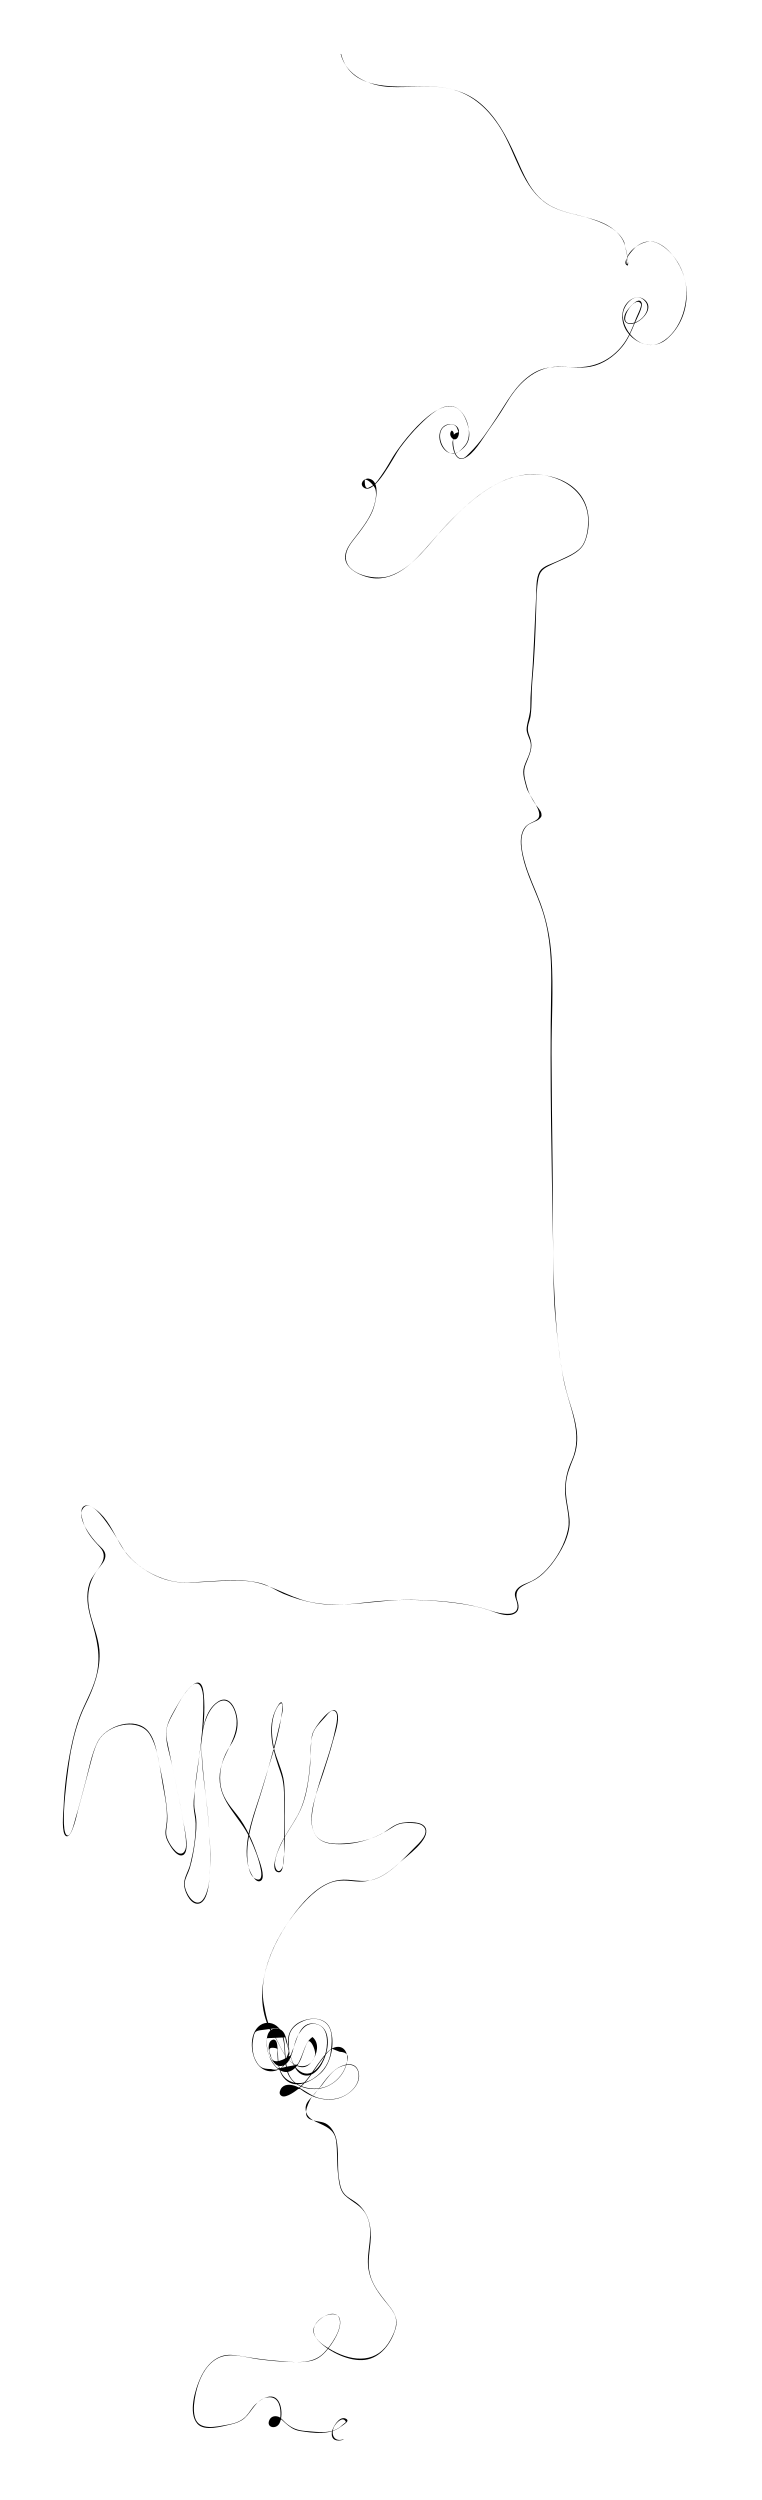
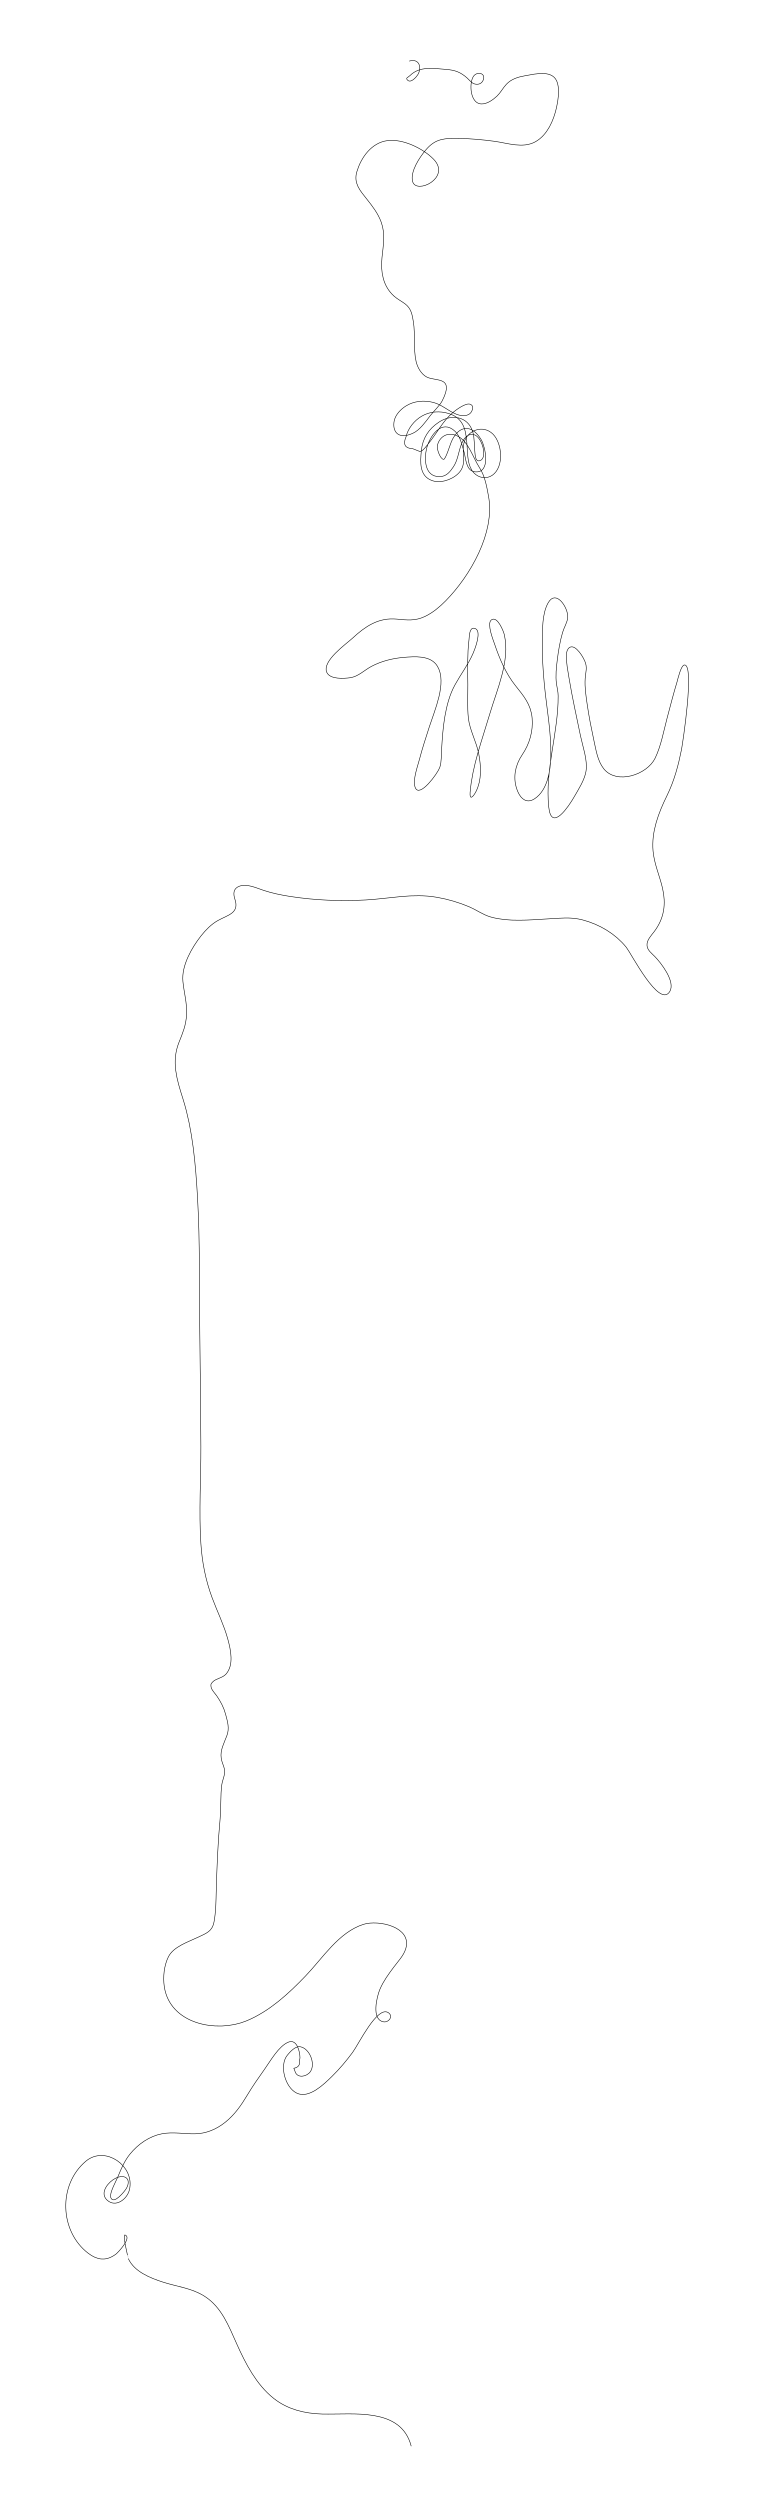
<svg xmlns="http://www.w3.org/2000/svg" version="1.1" id="Ebene_1" x="0px" y="0px" viewBox="0 0 1406 4618.7" style="enable-background:new 0 0 1406 4618.7;" xml:space="preserve">
+   <style type="text/css">
+ 	.st0{fill:none;stroke:#000000;stroke-miterlimit:10;}
+ </style>
  <g>
    <g>
-       <path d="M629.4,99.9c10.2,39.9,52.3,58.6,90,60.7c34,1.8,68.1-3.7,101.9,1.5c46.1,7.1,78.7,35.9,103.1,74.5    c29.1,46.1,40,112,89.3,142.1c40.6,24.7,106.2,17.6,134.8,61.3c5.4,8.2,7.6,18.5,9.6,28c1,5.1,2.2,10.2,2.2,15.4    c0,0.5-1.7,9-2.7,3c-3.9-22.5,31.7-44.2,50.2-39.8c27.2,6.6,48.5,40,56.1,64.6c12.5,40.3-3.9,101-43.3,121.7    c-32.5,17.1-68.8-16.6-69.9-49.4c-0.7-20,25-48.5,42.1-25.7c10.6,14.2-6.3,34.6-21.4,38.4c-39.1,9.8,2.2-55.2,12.8-34.6    c2,3.8-7.7,22.6-9.2,26.6c-6.6,17.6-14,36.3-26.1,51.1c-19.8,24.2-46.2,37.9-77.5,39c-32.5,1.1-59.2-6.2-88.2,12.4    c-30.6,19.6-46.2,51.3-65.6,80.5c-15,22.6-30.4,46.6-50,65.6c-3.4,3.3-8.1,9-12.8,9.9c-15.1,2.8-18-24.1-17.6-33.1    c0.3-5.4,3.8-14.8-2.3-18.1c-0.1-0.1-0.3-0.1-0.5,0.1c-9.2,9.2,8.2,26,12.9,8.4c6.1-23-24.9-27.8-33.3-8.9    c-9.3,21.1,11.3,54.5,34.6,38.7c21.9-14.9,21.5-32.6,13.2-55.4c-28.8-78.9-114.7,31.8-135.7,65.4c-6.3,10.1-11.8,20.7-18.7,30.4    c-5,7.1-13.6,21.3-22.4,24.8c-0.8,0.4-1.6,0.8-2.5,1.2c-6.2,4.1-9.1-0.6-8.5-14.1c7-0.9,18,12.4,19.5,17.7    c2.6,9.3,0.5,19.8-2,28.9c-5.7,20.6-19.4,38.7-32.1,55.5c-8.8,11.6-20.6,24.1-21.8,39.3c-2,25.6,35.8,40.4,56.6,41.1    c49.3,1.5,83.3-46.3,112.6-78.7c41.2-45.4,91.3-98.6,153.9-111.4c56.3-11.5,125.9,19.9,125.9,83.9c0,13.6-2.3,30.6-9.1,42.9    c-8.4,15.5-32.1,23.9-47.3,31.3c-10.4,5.1-27.1,8.9-33.3,19.4c-7.1,12-5.8,33.3-6.5,46.5c-3,56.8-4.5,113.1-9.3,169.8    c-1,11.2-1.3,22.3-1.3,33.5c0,14.2-5.1,25.4-6.8,38.6c-1.4,11.1,7.2,20.6,7.7,31.6c0.7,14.5-8.5,27.6-12.6,40.9    c-3.8,12.5,1.3,25.8,4.6,38.3c3.8,14.5,33.2,46.2,20.4,57.9c-7.7,6.9-17.9,7.2-24.3,16.8c-9.5,14.2-7,33.6-3.8,49.3    c7.3,36.2,25.8,68.8,37.2,103.7c15.7,48.6,16.9,98.7,16,149.3c-2.9,162.3,1.2,324.8,3.9,487.1c0.6,35.4,0.1,70.9,3.2,106.1    c3.5,40.8,8,81.6,15.5,121.9c9.5,50.7,38.4,100.6,15.2,151.7c-7.9,17.3-11.7,33.2-12.1,52.5c-0.5,24.6,10.4,49.9,5.5,73.8    c-5.5,26.9-20.6,53.4-39,73.6c-7.9,8.7-17.1,16.4-27.6,21.7c-9.1,4.6-21.8,7.4-28.3,16.2c-5.7,7.8-2.8,12.9-0.1,21.2    c10.5,32.3-28.2,24.2-47.8,17.6c-46.9-15.7-97.8-19.3-146.9-20c-62.8-0.8-125.9,17.4-187.9,3.7c-40.7-8.9-74.3-35.1-115.8-38.3    c-38.8-3-77,3.3-115.6,2.9c-47-0.5-96.5-31.8-119.1-72.2c-12.4-22.2-22.7-46.5-43.7-62.4c-5.2-4-15.2-11.2-22.2-6.8    c-9.2,5.6-3.7,23.2-1.3,30.6c6,18.8,17.4,31.3,30.4,45.3c21.7,23.2-11.7,43.5-19.3,66.8c-7,21.4-3.5,43.7,2.6,64.8    c10.9,37.8,20.1,69.7,9.1,109.5c-7,25.3-20.6,47.5-29.8,71.8c-6.8,17.9-11.5,36.7-15.5,55.4c-7.8,37.1-12.7,75.2-14.2,113.1    c-0.3,6.5-4.9,49.8,5.4,52.6c10.9,3,20.2-44.2,21.3-48.1c7.6-27.3,14.7-54.8,22.1-82.2c4.1-15.1,7.7-31.6,15.3-45.5    c16.7-30.7,75.1-44.7,95.3-11.9c15.4,25.1,18.5,62.1,23.5,90.7c4.4,24.7,11.2,53.8,6.6,79.1c-2.1,11.6-2,18.2,4,29.4    c3.8,7.1,13.7,23.9,23.5,24c19.2,0.2,6.2-50.6,4.5-61c-7.3-44-17.7-87.4-26.1-131.2c-2.4-12.7-7.4-28.2-5-41.2    c2.1-12,9.8-24.3,15.4-34.9c7.4-14.2,15.6-29.4,26.6-41.2c19.6-21.2,25.5,3,25.8,22.3c0.8,53-7.9,106.9-14.7,159.4    c-1.5,11.9-3.6,24.1-3.3,36.2c0.3,11,3.6,21.4,3.8,32.5c0.4,25.3-3.9,51.4-10.1,75.8c-2.9,11.6-10.8,23.2-11.3,35.1    c-0.5,11.7,9.7,36.3,23.7,37.4c24,1.8,23.7-55.2,24.3-67.9c3.1-64.7-9-128-14-192.3c-2-25.4-3-52.4,5.2-76.9    c4.2-12.4,11.8-27.3,23.1-34.6c15.9-10.4,27,2.4,31.8,17.3c14.9,46.6-28.6,76.6-28.5,122.2c0,44.9,37.6,72,55.6,110.3    c8.9,19,17.2,39.4,20.9,60.1c1.6,9.2,1.6,22.3-11.2,15.1c-10.5-5.9-13.1-25.5-13.8-36c-2.6-40.4,12.4-80.5,24.2-118.4    c8.1-25.9,15.3-52.2,22.3-78.4c4.6-17.2,9.1-34.4,12.9-51.7c2.3-10.3,6.9-23.2,5.9-33.9c-1.2-12.7-6.1-6-11.1,2.9    c-20.9,37.1-5.5,84.6,7.6,121.6c7.9,22.3,5.5,46.7,5.8,70.3c0.3,19.6,0.4,39.2-0.1,58.8c-0.3,12.3,2.4,36.1-4.3,46.9    c-6.3,10.3-12.6,0.3-12.3-9.4c0.4-13.7,7.5-28.3,13.4-40.2c11.7-23.6,29-44,37.9-69c8.1-22.7,11.4-46.8,13.6-70.7    c1.7-18.9-0.8-42.4,5.2-60.6c3.5-10.6,14.3-21,21.7-29.3c3.1-3.5,9.3-12.1,14.1-12.7c15.5-1.9,6.3,30,4.9,37    c-10.5,51-34.4,99-41.8,150.6c-4.3,30.2,3.3,55.3,36.9,58.3c41.7,3.8,78.1-8.8,112.3-31.1c9.8-6.4,18.8-7.8,30.7-7.5    c7.6,0.2,18.1,0.4,24.3,5.5c14.7,12.4-7.2,32-16.1,40.8c-21.3,21.2-44.1,48.1-73.5,57.9c-22.2,7.4-43-1.8-65.1,1.2    c-33.4,4.6-60.6,33.3-80.1,58.5c-45,58.5-83.8,144.6-48.2,217.3c1.9,3.9,4.7,6.6,7.1,10.2c11.8,17.7,17.6,39.7,35.4,52.8    c13.5,9.9,26,10.1,36-4.1c9.3-13.2,14.2-32.7,0.9-44.4c-0.1-0.1-0.3-0.2-0.5-0.1c-8.9,6.1-12.6,15.8-16.4,25.7    c-1.8,4.8-3.5,9.5-5.6,14.2c-6.2,13.8-4.1,10.5-23.5,14.4c-19.1,3.8-17.3,6.6-26.5-6c-5-6.8-8.7-14.2-10.7-22.4    c-1.1-4.6-3.4-18.4-0.8-23.9c11.1-0.5,22.2-1,33.3-1.5c0.5,2.4,0.9,4.8,1.4,7.2c3.6,9.8,5.3,20.3,8.9,30.2    c3.9,10.7,8.6,25,19.5,30.7c38,20,73.8-84.5,26-93.3c-30.6-5.6-34,32.7-43.3,51.4c-0.7,2.3-1.4,4.6-2,6.8    c-22.8,14.6-35.1,14.8-37,0.8c-3.6-8-5.9-15.6,4.8-14.5c9.6,1,6.9,2.3,7.4,11.3c0.3,4.7,0.2,9.4,0.7,14.1    c1.1,10.4,3.9,21.1,10.5,29.5c19.1,24.2,50.7,8.7,68.8-8.1c19.5-18.1,26.4-54.9,18.3-79.9c-7.9-24.5-37.3-24.5-57.1-14.5    c-8.6,4.3-15.7,11.6-19.2,20.6c-2.1,5.4-2.3,10.1-2.4,15.6c-0.1,6.7,2,14.1,0.7,20.6c-3,7.7-5.9,15.3-8.9,23    c-5.9,7.6-13.6,9.9-23.1,7c-15.9,0-21.8-2.4-29.2-17.6c-2.8-5.7-3.8-10.7-4.6-17c-0.8-6.3-0.8-11.7,0.2-18    c3.1-20,3.9-17.7,25.9-20.7c23.6-3.2,23.5-6.1,29.9,18.1c2.3,8.7,2.3,18,3,27c0.7,9,1,18.1,2.7,27c5.4,27.5,30.7,40.4,57.9,37.9    c26.3-2.5,50-23.8,54.5-50.1c2.6-15.1-4.9-31.6-22.6-26.7c-11.5,3.2-19.7,15.5-26.5,24.3c-14.7,19.2-26.2,42.1-47.1,55.6    c-4.1,2.6-17.2,9.6-0.2,0.2c10.2-5.6,8.2-3.8,16.7,1.7c6.7,4.3,13.6,8,21.2,10.6c13.6,4.5,28.2,5.9,42.1,2    c20.1-5.6,44-25.9,37.6-49.4c-5.8-21.3-30.4-13.8-43.1-3.6c-15.4,12.2-25.3,29.2-37.6,44.2c-7.9,9.6-18.6,16-17,30    c1.3,11.9,10.2,18,20.4,22.6c16.6,7.6,32.5,13.5,35.6,33.4c3.1,20.3,1.2,41.9,3.8,62.4c1.6,13,2.5,29.7,12.5,39.3    c14.2,13.6,31,18.2,40.3,37.7c15.3,32-1.5,64.6,3.2,97.6c3.2,22.5,15.3,41,29.2,58.4c6.4,8.1,13.9,15.9,18.6,25.3    c8.1,16.4,1.4,32.6-6.9,47.9c-23.8,43.9-68.1,41.4-107,20.1c-12.9-7-32.4-18.7-35.3-34.6c-3.5-19.3,38.7-47.4,47.6-25.3    c7.6,18.8-16.4,51.8-28.3,64.1c-22.4,22.9-57.3,16.9-86.8,14.6c-22-1.7-43.9-4.9-65.7-8.6c-12.8-2.2-25-4.1-37.5,0.4    c-18.2,6.6-30.5,23-38.3,40.1c-9.7,21.2-22.9,64.7-5.4,84.5c12.9,14.6,45.1,4.9,61.3,1.3c9.3-2.1,18.3-5.2,25.6-11.5    c14.2-12.2,22-36.6,43.7-38.7c21.4-2.1,23.7,21.9,22.8,34.9c-0.5,3.1-1,6.3-1.4,9.4c1-1.2,2-2.5,2.9-3.7c2.3,2.2,4.7,4.4,7,6.5    c8.6,7.7,16.2,13.4,27.9,15.2c24,3.7,54.5,8,74.6-7.6c5.8-4.5,18.8-11,9.6-15.3c-12.2-5.8-24.9,17-25.7,25.5    c-1.4,14.6,9.2,17.1,21.3,13.5c0.5-0.1,0.3-0.9-0.2-0.7c-19.5,5.8-23.5-13.1-15.7-25.4c2.4-3.9,15-19.1,20.7-6.8    c0.3,0.5-5.9,4.9-6.6,5.6c-17.9,17.9-44.3,13-67.2,11.2c-16.2-1.3-26.1-5.1-38.1-15.7c-3.8-3.3-8.3-9.5-13.6-11    c-6.3-1.8-12.8-0.3-15.9,6.3c-6.5,13.9,11.8,18,18.3,6.7c7.7-13.5,5.1-48.6-14.4-50c-10.8-0.8-22.1,7.4-29.5,14.3    c-7,6.6-11,15.1-17.6,22.1c-9,9.5-21.3,13.3-33.7,15.5c-20.3,3.6-53.9,12.4-60.8-14c-3.7-14.1-1.1-30.5,1.9-44.4    c5.3-23.9,16.8-51,39.1-63.4c23.2-12.9,51.4-2.4,75.9,0.9c21,2.8,42,4.8,63.2,5.2c28.1,0.6,45.5,0.5,64-22    c10.8-13,27.9-38.4,23.9-56.8c-5.7-26.2-72.5,6-38.9,40.5c19.5,20,56.8,38,85.2,34.3c29.3-3.8,48.8-31,56.6-57.7    c6.1-20.8-5.7-34.4-18.2-50c-10.5-13.2-20.8-26.5-26.7-42.5c-8.3-22.5-3.9-43.2-1.6-66.1c2.7-26.4-1.9-52.8-22.4-71.1    c-6.3-5.6-13.7-9.2-20.3-14.2c-11.2-8.4-13.1-19.7-15.3-33.1c-3.8-23.7,0.2-50.1-5-73.2c-2.5-11.1-9.6-23.7-19.8-28.9    c-16.7-8.5-51.8,2-28.6-43.7c4.5-8.9,16-19.5,22.3-27.7c8.3-11,19.4-27,32.5-32.7c28.5-12.6,37.7,5.6,34,23.2    c-2.5,11.7-12.2,21.6-21.9,27.6c-15,9.3-33.6,10.7-50.4,6.4c-16.3-4.3-27.3-15.7-42.4-21.7c-9.2-3.7-22.8-5.3-28.5,5.4    c-2.6,5-3.2,10,2.2,12.7c8.2,4.1,27.5-10.8,32.4-14.9c18.1-15,29.1-37.1,43.6-55.2c3.8-4.8,11.3-15.8,17.2-17.1    c4.5,1.8,9,3.5,13.5,5.3c14.3,0.7,18.5,7.8,12.6,21.5c-3.6,15.9-15.1,30.4-29.1,38.6c-15.2,9-33.4,10-50,4.9    c-30.2-9.3-32.1-35.3-33.9-61.2c-1.2-16.1-0.7-35.9-12.5-48.4c-8.8-9.4-23.1-12.1-34.1-4.4c-22,15.5-18.3,58.7-1.2,75.9    c18.3,18.3,47.5,7.5,53.7-16.5c4.2-16.3-4.1-33.7,5-49.3c9.2-15.7,35.3-26.2,53.2-20.2c24.9,8.3,22.4,35.5,20.5,54.9    c-2.2,23.5-13.3,40.7-32.8,53.5c-23.4,15.4-53,10.3-61.9-17.2c-4.1-12.7-2.6-26.2-4.3-39.3c-0.6-4.9-0.7-17.5-9.2-14.9    c-15.3,4.8-3.5,45.8,11.7,48.2c12.9,2.1,19.4-9.5,23.1-19.6c4.9-13.3,6.1-27.9,14.2-40c5.8-8.6,12.6-17.9,25.2-18.1    c29.2-0.4,28.3,34.2,24.5,51.1c-5,21.8-27.3,57.3-53.2,32.3c-9.1-8.8-12.7-25.7-16.2-37.8c-3.4-11.7-3.4-35-20.3-36.7    c-29.6-3.1-19.3,45.9-11.5,59.2c17.5,29.8,41.8,27,55.1-3.3c2.4-5.5,10.8-33.6,14.6-32.9c6.6,1.2,12.5,19.7,11.5,24.7    c-3.1,16.4-18.3,27-35.9,19.1c-21.6-9.6-29.8-40.1-41.7-58.5c-10.4-15.9-13.6-34.8-17.1-53.8c-12.3-66.7,34-146.9,79.2-192.8    c11.2-11.4,23.9-22.1,38.5-29c17.9-8.5,32.8-6.6,51.8-4.8c33.7,3.2,58-13.1,81.8-35.2c11.3-10.5,56.8-42.2,47.6-63.1    c-5.9-13.4-31.9-11.6-43.1-10c-15.3,2.1-26.3,14.1-39.7,21.1c-18.1,9.5-38.1,14.6-58.5,16.4c-20.6,1.8-50.8,4.5-63.2-16.4    c-18-30.2,5.5-81.9,15-111.7c6.4-20,13-39.9,18.3-60.3c3.2-12.5,12.9-38.1,7.9-51.7c-7.7-21-41.9,26.2-45.5,37    c-3.4,9.9-2.6,22.5-3.3,32.8c-1.3,20.7-2.6,41.4-6.2,61.8c-3.5,19.8-8.7,39.8-18.4,57.6c-10.9,20-24.8,37.8-33.8,58.9    c-2.4,5.7-17.9,43.1-2,45.9c9.2,1.6,8.9-14.4,9.7-20.7c3.3-27.5,2.5-55.8,2.2-83.5c-0.2-20.2,1.2-41.6-1-61.7    c-2.4-22-14.8-43.6-19.1-65.7c-4.4-23-5.9-48.7,5.1-70.2c5-9.7,11.9-16.5,10.8-1.8c-3.8,48.6-22.6,98.7-36.3,145.2    c-13.4,45.5-37.9,98.4-26.9,146.6c1.4,6.2,12.8,35.2,23.8,27.3c9.2-6.6-3.6-38-5.8-44.6c-8.9-26.7-20.9-54.7-38.5-76.8    c-15.1-19-28.6-34.5-30.9-60.1c-2.1-24,4.8-47.8,18.2-67.5c13.8-20.3,18.4-45.1,8.1-68.7c-6.1-14-17.1-22-31-12.7    c-23.8,15.8-29.2,51.6-29.8,77.6c-1.2,44.5,7.7,89.1,11.9,133.3c2.5,25.8,4.1,51.6,3.7,77.5c-0.3,22.8,0.9,52.6-10.6,73.3    c-14.6,26.1-37.2-8.8-36.3-26.4c0.4-9,7-19.2,9.5-28c4.7-16.2,7.6-33,9.7-49.7c1.8-14.7,3.7-30.6,1.6-45.4    c-1.1-7.7-3.1-14.6-3.1-22.4c-0.3-68.3,24.6-136.5,17.4-205.3c-5-47.1-37.3,1.9-47.2,19.3c-7.9,13.8-19.2,31.1-21.7,47.3    c-3.1,20.2,6.2,45.7,10.3,65.2c7.3,35.4,15.2,70.7,21.1,106.4c2.3,13.7,5.1,28,5,42c-0.1,13.2-8.4,21.9-19.8,10.8    c-6.1-5.9-10.9-13.6-14.3-21.3c-5.2-11.9-1.5-20.2-0.7-32.2c1.1-16.2-1.6-33-3.9-48.9c-3.2-21.8-7.4-43.4-12.1-64.9    c-3.9-17.5-6.7-38-18.1-52.6c-23.6-30.3-80.2-11.7-95.2,19.4c-10.9,22.7-15.5,49.1-21.9,73.3c-6,22.6-11.8,45.4-18.6,67.8    c-1.3,4.4-7.1,30.6-13.6,31c-19.1,1.3,3.2-144.4,5.3-155.5c5.8-29.8,13.6-58.7,27-86c15.5-31.6,28.9-66.3,25.7-102.2    c-2.1-23.4-11.9-45.2-17.3-67.9c-7.1-29.8-3.4-56.5,15.3-81.2c5.6-7.4,14.2-15.9,13.1-26.1c-0.9-8.4-9.1-14.3-14.5-19.9    c-11.3-11.7-38.3-46.1-27.6-64.3c19.2-32.6,71.6,70.6,80.4,81.4c20.2,25.2,49.7,42.5,80.8,50.7c21.6,5.7,41.7,3.1,63.7,1.9    c34-1.9,73.3-6,106.4,3.6c13.9,4,26.5,13.3,39.8,18.9c18.9,7.9,38.7,13.8,58.9,17.3c45.2,8,87.5-2.5,132.4-4.9    c46.4-2.5,93.6-0.6,139.6,6.6c16.4,2.6,32.7,5.9,48.6,11.2c13,4.3,30.4,12.7,44.5,7.7c11.5-4.1,11.8-14,8.4-24.1    c-8.7-26,13.1-29,31.7-39.5c12.2-6.9,22.3-17.4,30.9-28.2c17.2-21.9,36.2-55,33.5-84c-2-20.8-7.9-40.2-6.8-61.6    c1.1-19.7,6.9-33.3,14-51c14.4-36,3.9-69-7.2-104.2c-18.2-57.5-23.5-122-27-182c-4.8-83.1-3.1-167.1-4.2-250.3    c-0.9-70.2-1.7-140.4-2-210.6c-0.2-59.3,3.8-119.7,0-178.8c-2.2-34.2-8.7-67.6-20.6-99.8c-9.6-26-22.2-50.9-29.4-77.8    c-5.2-19.3-11.3-47,3.6-63.8c6.6-7.4,19-8.1,24.9-14.8c3.2-3.6,3.3-3.9,2.7-8.7c-0.7-5.6-7.4-12.2-10.4-16.5    c-7.5-10.9-13.2-21.6-16.6-34.6c-3.7-14-7.3-25.4-2.3-38.9c4.9-13.3,12.8-27.1,10.5-41.7c-2.1-13.5-8.5-17.3-5.4-32.4    c1.2-5.6,3.5-10.7,4.3-16.5c2.8-20.5,1.2-42.1,3.1-62.8c4.2-44.8,6-89.1,7.2-134c0.5-18.9,0.6-38.4,4.1-57    c3.3-17.6,14.2-20.8,29.3-28.1c18-8.7,45.7-17.3,55.1-36.5c7.9-16,10.1-37.2,7.5-54.7c-10.3-69.5-96.9-86.4-152.4-63.2    c-42.1,17.6-77.1,49.9-108.3,82.4c-31.9,33.1-61.4,81.1-107.3,95.7c-27.6,8.8-90.7-4.5-78-45.4c3.9-12.4,14-22.9,21.7-33.2    c9.8-13.1,19.6-26.4,26-41.6c5.3-12.5,16.5-56-6.8-59.9c-9.6-1.6-18.3,10-9.3,16.6c20.5,14.9,55.4-58.2,66.5-73.1    c11.5-15.5,24-30.5,37.8-44c14.7-14.4,42.7-42.4,65.6-31.1c21.6,10.7,32.3,51.4,17.2,69.9c-5.1,6.3-14.9,17.2-23.8,15.7    c-17.5-3.1-28.5-31.2-19.1-45.6c6.6-10.1,25-13.6,28.8,0.5c0.7,1.8,1.3,3.6,2,5.3c-8.3,1.6-11.8,6.3-10.2,14    c-0.4,1.5-1.1,3.8-1.1,5.3c0.1,12,5.8,35,21.1,29.1c18.2-7.1,33.8-35.5,44.7-50.7c10.9-15.3,21.8-31,31.5-47.2    c11.3-19,23.6-36.6,41.1-50.5c16.4-13,35.2-20.9,56.3-21.1c20.5-0.2,40.1,3.9,60.6,0c23-4.4,43.8-19.1,58.5-37.1    c10-12.2,16.5-27.3,22.4-41.8c3-7.4,16.2-30.7,13.4-38.7c-5.2-14.8-26.4,12.3-29.1,17.1c-9.2,16.8,2.4,26.7,19.6,18.7    c13.6-6.4,31.1-27.1,16.1-40.8c-16-14.5-37.1,2.2-41.1,19.1c-10.6,44.1,44.9,82.7,80.4,53c51.9-43.6,48.6-129.7-4.2-170.1    c-17-13-33.6-15.1-51.6-1.4c-3.4,2.6-29.6,30.2-16.6,35.1c5.5,2.1-6.1-44-5.9-43.5c-10.9-24.2-40.3-35.9-63.9-43.5    c-26.1-8.5-53.2-11-77-26.2c-31.8-20.3-44.8-55.4-59.6-88.3c-16.3-36.4-36.1-74.8-67.9-100.2c-26-20.7-57.5-28.2-90.1-29.1    c-56-1.5-145.5,13.3-164.2-59.4C630,99.3,629.3,99.5,629.4,99.9L629.4,99.9z" />
+       <path class="st0" d="M756,112.9c19.5-5.8,23.5,13.1,15.7,25.4c-2.4,3.9-15,19.1-20.7,6.8c-0.3-0.5,5.9-4.9,6.6-5.6    c17.9-17.9,44.3-13,67.2-11.2c16.2,1.3,26.1,5.1,38.1,15.7c3.8,3.3,8.3,9.5,13.6,11c6.3,1.8,12.8,0.3,15.9-6.3    c6.5-13.9-11.8-18-18.3-6.7c-7.7,13.5-5.1,48.6,14.4,50c10.8,0.8,22.1-7.4,29.5-14.3c7-6.6,11-15.1,17.6-22.1    c9-9.5,21.3-13.3,33.7-15.5c20.3-3.6,53.9-12.4,60.8,14c3.7,14.1,1.1,30.5-1.9,44.4c-5.3,23.9-16.8,51-39.1,63.4    c-23.2,12.9-51.4,2.4-75.9-0.9c-21-2.8-42-4.8-63.2-5.2c-28.1-0.6-45.5-0.5-64,22c-10.8,13-27.9,38.4-23.9,56.8    c5.7,26.2,72.5-6,38.9-40.5c-19.5-20-56.8-38-85.2-34.3c-29.3,3.8-48.8,31-56.6,57.7c-6.1,20.8,5.7,34.4,18.2,50    c10.5,13.2,20.8,26.5,26.7,42.5c8.3,22.5,3.9,43.2,1.6,66.1c-2.7,26.4,1.9,52.8,22.4,71.1c6.3,5.6,13.7,9.2,20.3,14.2    c11.2,8.4,13.1,19.7,15.3,33.1c3.8,23.7-0.2,50.1,5,73.2c2.5,11.1,9.6,23.7,19.8,28.9c16.7,8.5,51.8-2,28.6,43.7    c-4.5,8.9-16,19.5-22.3,27.7c-8.3,11-19.4,27-32.5,32.7c-28.5,12.6-37.7-5.6-34-23.2c2.5-11.7,12.2-21.6,21.9-27.6    c15-9.3,33.6-10.7,50.4-6.4c16.3,4.3,27.3,15.7,42.4,21.7c9.2,3.7,22.8,5.3,28.5-5.4c2.6-5,3.2-10-2.2-12.7    c-8.2-4.1-27.5,10.8-32.4,14.9c-18.1,15-29.1,37.1-43.6,55.2c-3.8,4.8-11.3,15.8-17.2,17.1c-4.5-1.8-9-3.5-13.5-5.3    c-14.3-0.7-18.5-7.8-12.6-21.5c3.6-15.9,15.1-30.4,29.1-38.6c15.2-9,33.4-10,50-4.9c30.2,9.3,32.1,35.3,33.9,61.2    c1.2,16.1,0.7,35.9,12.5,48.4c8.8,9.4,23.1,12.1,34.1,4.4c22-15.5,18.3-58.7,1.2-75.9c-18.3-18.3-47.5-7.5-53.7,16.5    c-4.2,16.3,4.1,33.7-5,49.3c-9.2,15.7-35.3,26.2-53.2,20.2c-24.9-8.3-22.4-35.5-20.5-54.9c2.2-23.5,13.3-40.7,32.8-53.5    c23.4-15.4,53-10.3,61.9,17.2c4.1,12.7,2.6,26.2,4.3,39.3c0.6,4.9,0.7,17.5,9.2,14.9c15.3-4.8,3.5-45.8-11.7-48.2    c-12.9-2.1-19.4,9.5-23.1,19.6c-4.9,13.3-6.1,27.9-14.2,40c-5.8,8.6-12.6,17.9-25.2,18.1c-29.2,0.4-28.3-34.2-24.5-51.1    c5-21.8,27.3-57.3,53.2-32.3c9.1,8.8,12.7,25.7,16.2,37.8c3.4,11.7,3.4,35,20.3,36.7c29.6,3.1,19.3-45.9,11.5-59.2    c-17.5-29.8-41.8-27-55.1,3.3c-2.4,5.5-10.8,33.6-14.6,32.9c-6.6-1.2-12.5-19.7-11.5-24.7c3.1-16.4,18.3-27,35.9-19.1    c21.6,9.6,29.8,40.1,41.7,58.5c10.4,15.9,13.6,34.8,17.1,53.8c12.3,66.7-34,146.9-79.2,192.8c-11.2,11.4-23.9,22.1-38.5,29    c-17.9,8.5-32.8,6.6-51.8,4.8c-33.7-3.2-58,13.1-81.8,35.2c-11.3,10.5-56.8,42.2-47.6,63.1c5.9,13.4,31.9,11.6,43.1,10    c15.3-2.1,26.3-14.1,39.7-21.1c18.1-9.5,38.1-14.6,58.5-16.4c20.6-1.8,50.8-4.5,63.2,16.4c18,30.2-5.5,81.9-15,111.7    c-6.4,20-13,39.9-18.3,60.3c-3.2,12.5-12.9,38.1-7.9,51.7c7.7,21,41.9-26.2,45.5-37c3.4-9.9,2.6-22.5,3.3-32.8    c1.3-20.7,2.6-41.4,6.2-61.8c3.5-19.8,8.7-39.8,18.4-57.6c10.9-20,24.8-37.8,33.8-58.9c2.4-5.7,17.9-43.1,2-45.9    c-9.2-1.6-8.9,14.4-9.7,20.7c-3.3,27.5-2.5,55.8-2.2,83.5c0.2,20.2-1.2,41.6,1,61.7c2.4,22,14.8,43.6,19.1,65.7    c4.4,23,5.9,48.7-5.1,70.2c-5,9.7-11.9,16.5-10.8,1.8c3.8-48.6,22.6-98.7,36.3-145.2c13.4-45.5,37.9-98.4,26.9-146.6    c-1.4-6.2-12.8-35.2-23.8-27.3c-9.2,6.6,3.6,38,5.8,44.6c8.9,26.7,20.9,54.7,38.5,76.8c15.1,19,28.6,34.5,30.9,60.1    c2.1,24-4.8,47.8-18.2,67.5c-13.8,20.3-18.4,45.1-8.1,68.7c6.1,14,17.1,22,31,12.7c23.8-15.8,29.2-51.6,29.8-77.6    c1.2-44.5-7.7-89.1-11.9-133.3c-2.5-25.8-4.1-51.6-3.7-77.5c0.3-22.8-0.9-52.6,10.6-73.3c14.6-26.1,37.2,8.8,36.3,26.4    c-0.4,9-7,19.2-9.5,28c-4.7,16.2-7.6,33-9.7,49.7c-1.8,14.7-3.7,30.6-1.6,45.4c1.1,7.7,3.1,14.6,3.1,22.4    c0.3,68.3-24.6,136.5-17.4,205.3c5,47.1,37.3-1.9,47.2-19.3c7.9-13.8,19.2-31.1,21.7-47.3c3.1-20.2-6.2-45.7-10.3-65.2    c-7.3-35.4-15.2-70.7-21.1-106.4c-2.3-13.7-5.1-28-5-42c0.1-13.2,8.4-21.9,19.8-10.8c6.1,5.9,10.9,13.6,14.3,21.3    c5.2,11.9,1.5,20.2,0.7,32.2c-1.1,16.2,1.6,33,3.9,48.9c3.2,21.8,7.4,43.4,12.1,64.9c3.9,17.5,6.7,38,18.1,52.6    c23.6,30.3,80.2,11.7,95.2-19.4c10.9-22.7,15.5-49.1,21.9-73.3c6-22.6,11.8-45.4,18.6-67.8c1.3-4.4,7.1-30.6,13.6-31    c19.1-1.3-3.2,144.4-5.3,155.5c-5.8,29.8-13.6,58.7-27,86c-15.5,31.6-28.9,66.3-25.7,102.2c2.1,23.4,11.9,45.2,17.3,67.9    c7.1,29.8,3.4,56.5-15.3,81.2c-5.6,7.4-14.2,15.9-13.1,26.1c0.9,8.4,9.1,14.3,14.5,19.9c11.3,11.7,38.3,46.1,27.6,64.3    c-19.2,32.6-71.6-70.6-80.4-81.4c-20.2-25.2-49.7-42.5-80.8-50.7c-21.6-5.7-41.7-3.1-63.7-1.9c-34,1.9-73.3,6-106.4-3.6    c-13.9-4-26.5-13.3-39.8-18.9c-18.9-7.9-38.7-13.8-58.9-17.3c-45.2-8-87.5,2.5-132.4,4.9c-46.4,2.5-93.6,0.6-139.6-6.6    c-16.4-2.6-32.7-5.9-48.6-11.2c-13-4.3-30.4-12.7-44.5-7.7c-11.5,4.1-11.8,14-8.4,24.1c8.7,26-13.1,29-31.7,39.5    c-12.2,6.9-22.3,17.4-30.9,28.2c-17.2,21.9-36.2,55-33.5,84c2,20.8,7.9,40.2,6.8,61.6c-1.1,19.7-6.9,33.3-14,51    c-14.4,36-3.9,69,7.2,104.2c18.2,57.5,23.5,122,27,182c4.8,83.1,3.1,167.1,4.2,250.3c0.9,70.2,1.7,140.4,2,210.6    c0.2,59.3-3.8,119.7,0,178.8c2.2,34.2,8.7,67.6,20.6,99.8c9.6,26,22.2,50.9,29.4,77.8c5.2,19.3,11.3,47-3.6,63.8    c-6.6,7.4-19,8.1-24.9,14.8c-3.2,3.6-3.3,3.9-2.7,8.7c0.7,5.6,7.4,12.2,10.4,16.5c7.5,10.9,13.2,21.6,16.6,34.6    c3.7,14,7.3,25.4,2.3,38.9c-4.9,13.3-12.8,27.1-10.5,41.7c2.1,13.5,8.5,17.3,5.4,32.4c-1.2,5.6-3.5,10.7-4.3,16.5    c-2.8,20.5-1.2,42.1-3.1,62.8c-4.2,44.8-6,89.1-7.2,134c-0.5,18.9-0.6,38.4-4.1,57c-3.3,17.6-14.2,20.8-29.3,28.1    c-18,8.7-45.7,17.3-55.1,36.5c-7.9,16-10.1,37.2-7.5,54.7c10.3,69.5,96.9,86.4,152.4,63.2c42.1-17.6,77.1-49.9,108.3-82.4    c31.9-33.1,61.4-81.1,107.3-95.7c27.6-8.8,90.7,4.5,78,45.4c-3.9,12.4-14,22.9-21.7,33.2c-9.8,13.1-19.6,26.4-26,41.6    c-5.3,12.5-16.5,56,6.8,59.9c9.6,1.6,18.3-10,9.3-16.6c-20.5-14.9-55.4,58.2-66.5,73.1c-11.5,15.5-24,30.5-37.8,44    c-14.7,14.4-42.7,42.4-65.6,31.1c-21.6-10.7-32.3-51.4-17.2-69.9c5.1-6.3,14.9-17.2,23.8-15.7c17.5,3.1,28.5,31.2,19.1,45.6    c-6.6,10.1-25,13.6-28.8-0.5c-0.7-1.8-1.3-3.6-2-5.3c8.3-1.6,11.8-6.3,10.2-14c0.4-1.5,1.1-3.8,1.1-5.3c-0.1-12-5.8-35-21.1-29.1    c-18.2,7.1-33.8,35.5-44.7,50.7c-10.9,15.3-21.8,31-31.5,47.2c-11.3,19-23.6,36.6-41.1,50.5c-16.4,13-35.2,20.9-56.3,21.1    c-20.5,0.2-40.1-3.9-60.6,0c-23,4.4-43.8,19.1-58.5,37.1c-10,12.2-16.5,27.3-22.4,41.8c-3,7.4-16.2,30.7-13.4,38.7    c5.2,14.8,26.4-12.3,29.1-17.1c9.2-16.8-2.4-26.7-19.6-18.7c-13.6,6.4-31.1,27.1-16.1,40.8c16,14.5,37.1-2.2,41.1-19.1    c10.6-44.1-44.9-82.7-80.4-53c-51.9,43.6-48.6,129.7,4.2,170.1c17,13,33.6,15.1,51.6,1.4c3.4-2.6,29.6-30.2,16.6-35.1    c-5.5-2.1,6.1,44,5.9,43.5c10.9,24.2,40.3,35.9,63.9,43.5c26.1,8.5,53.2,11,77,26.2c31.8,20.3,44.8,55.4,59.6,88.3    c16.3,36.4,36.1,74.8,67.9,100.2c26,20.7,57.5,28.2,90.1,29.1c56,1.5,145.5-13.3,164.2,59.4" />
    </g>
  </g>
</svg>
